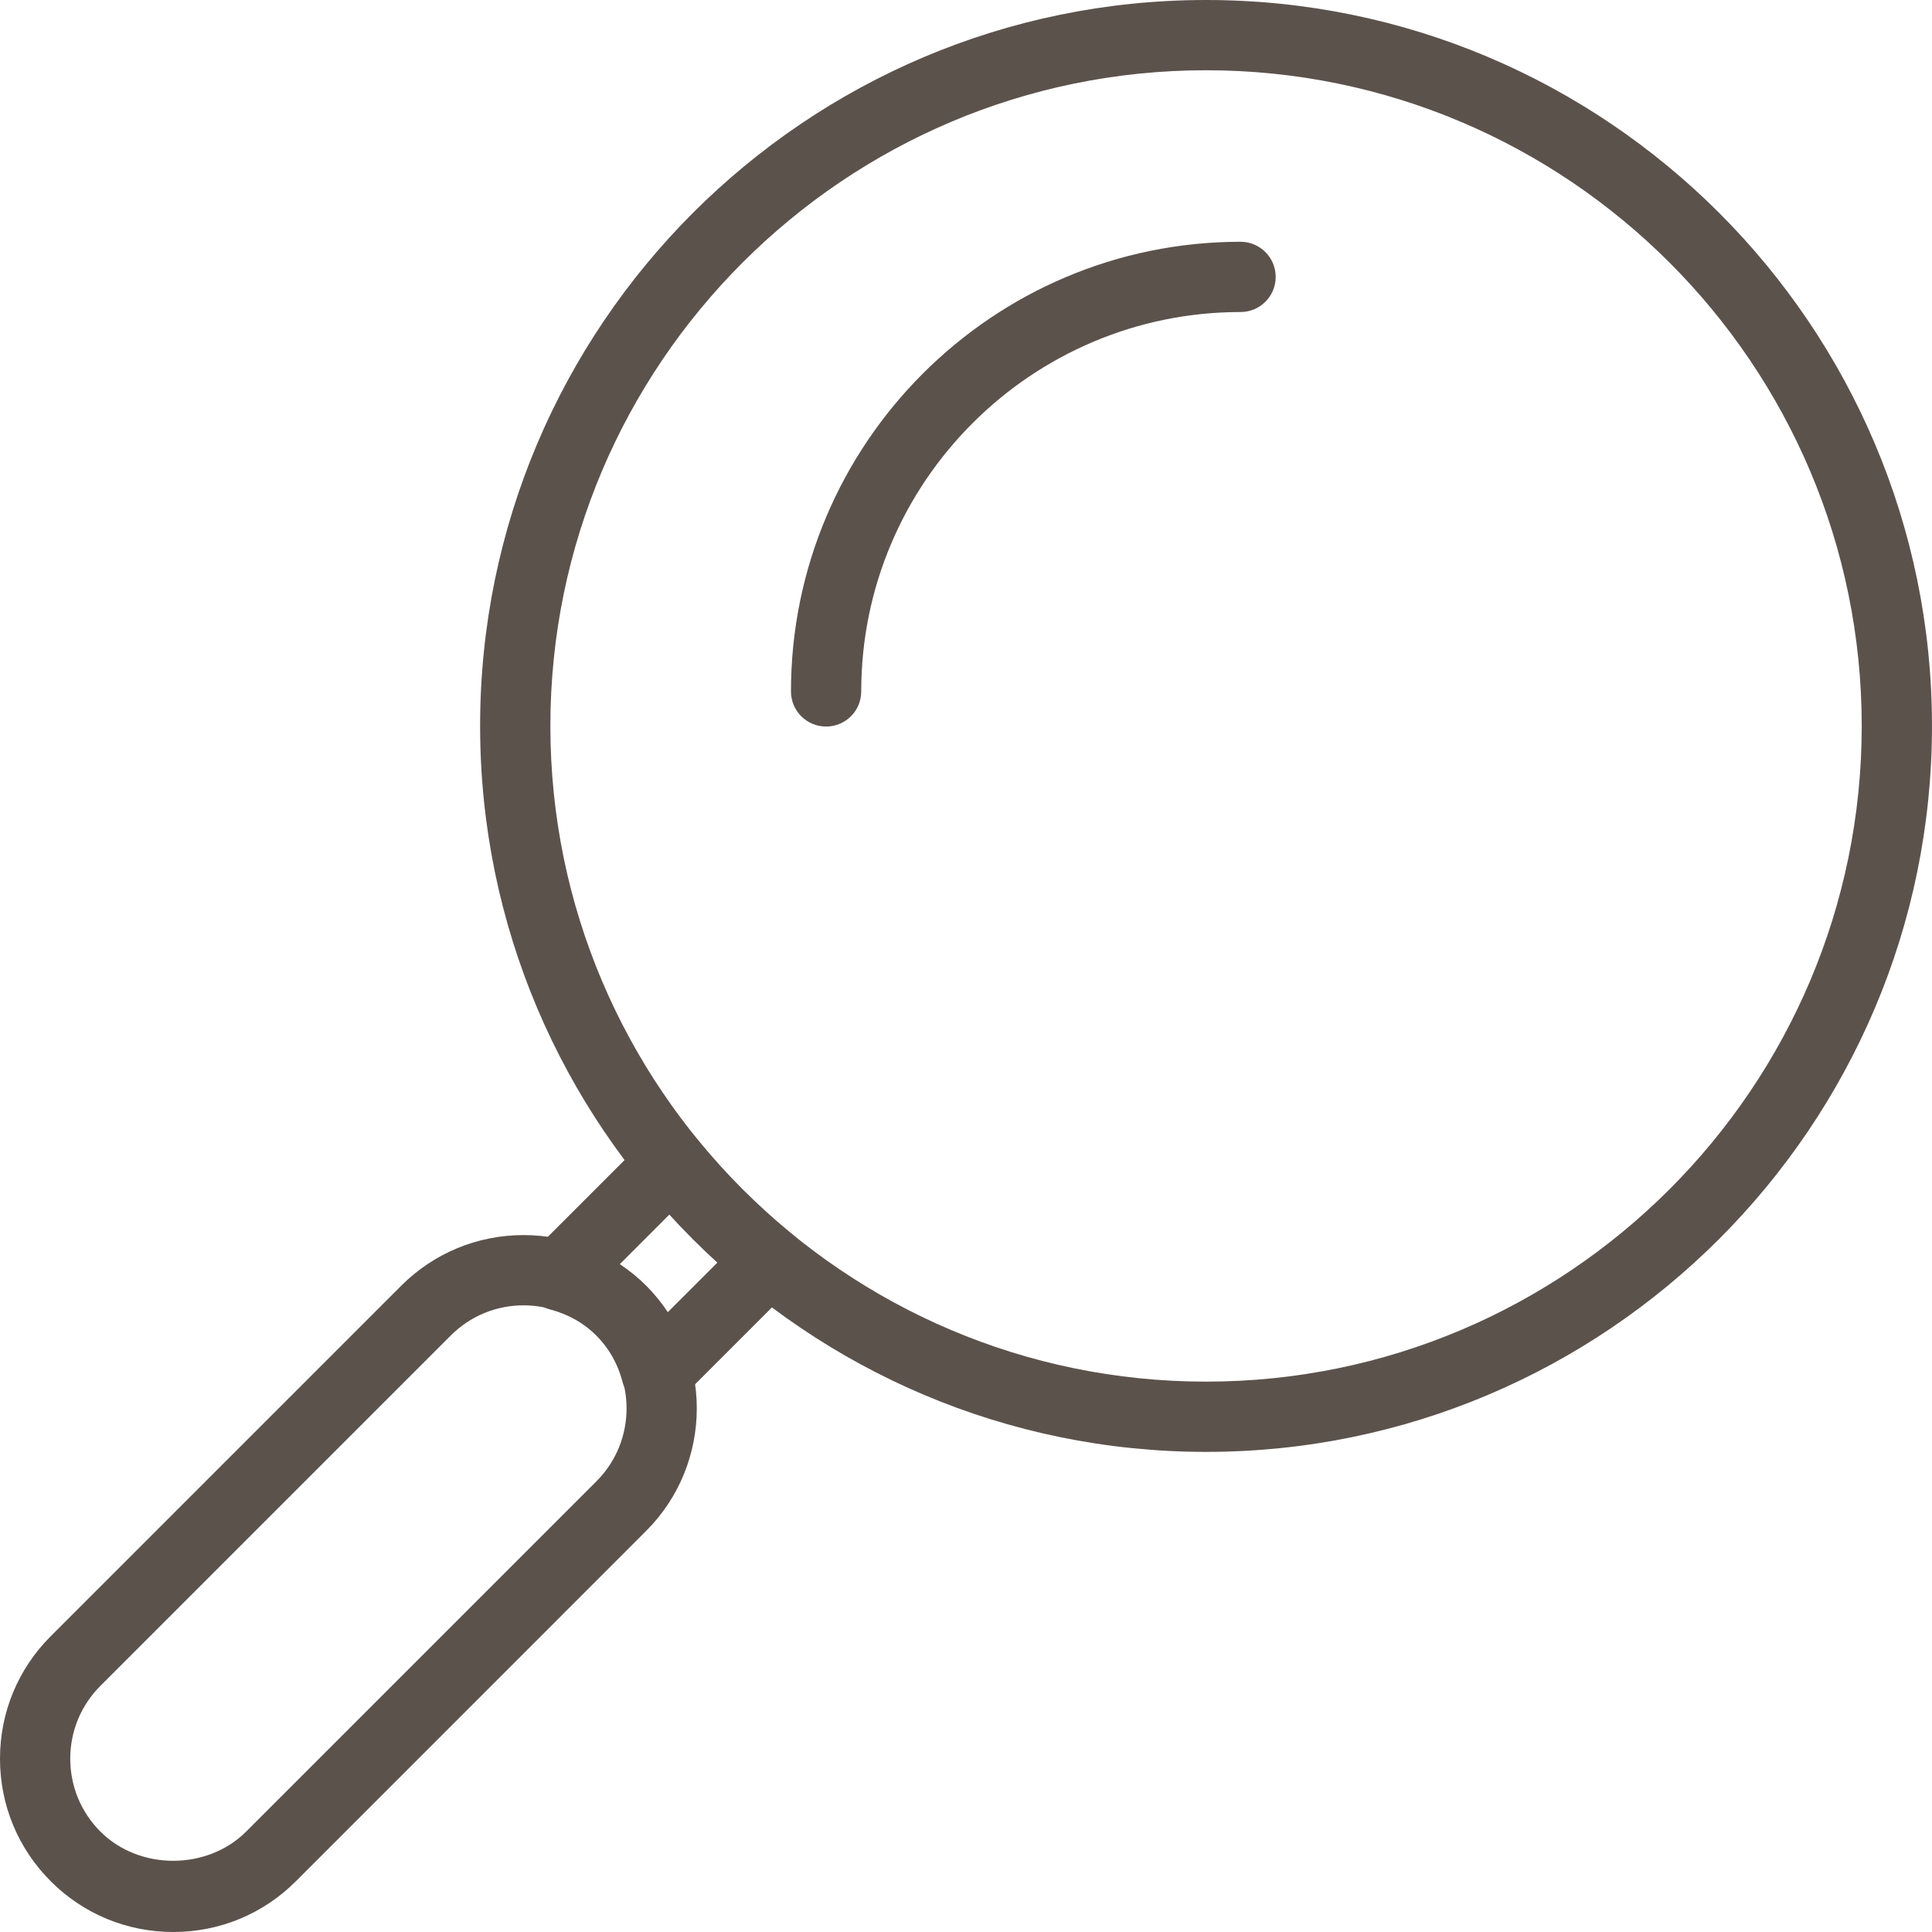
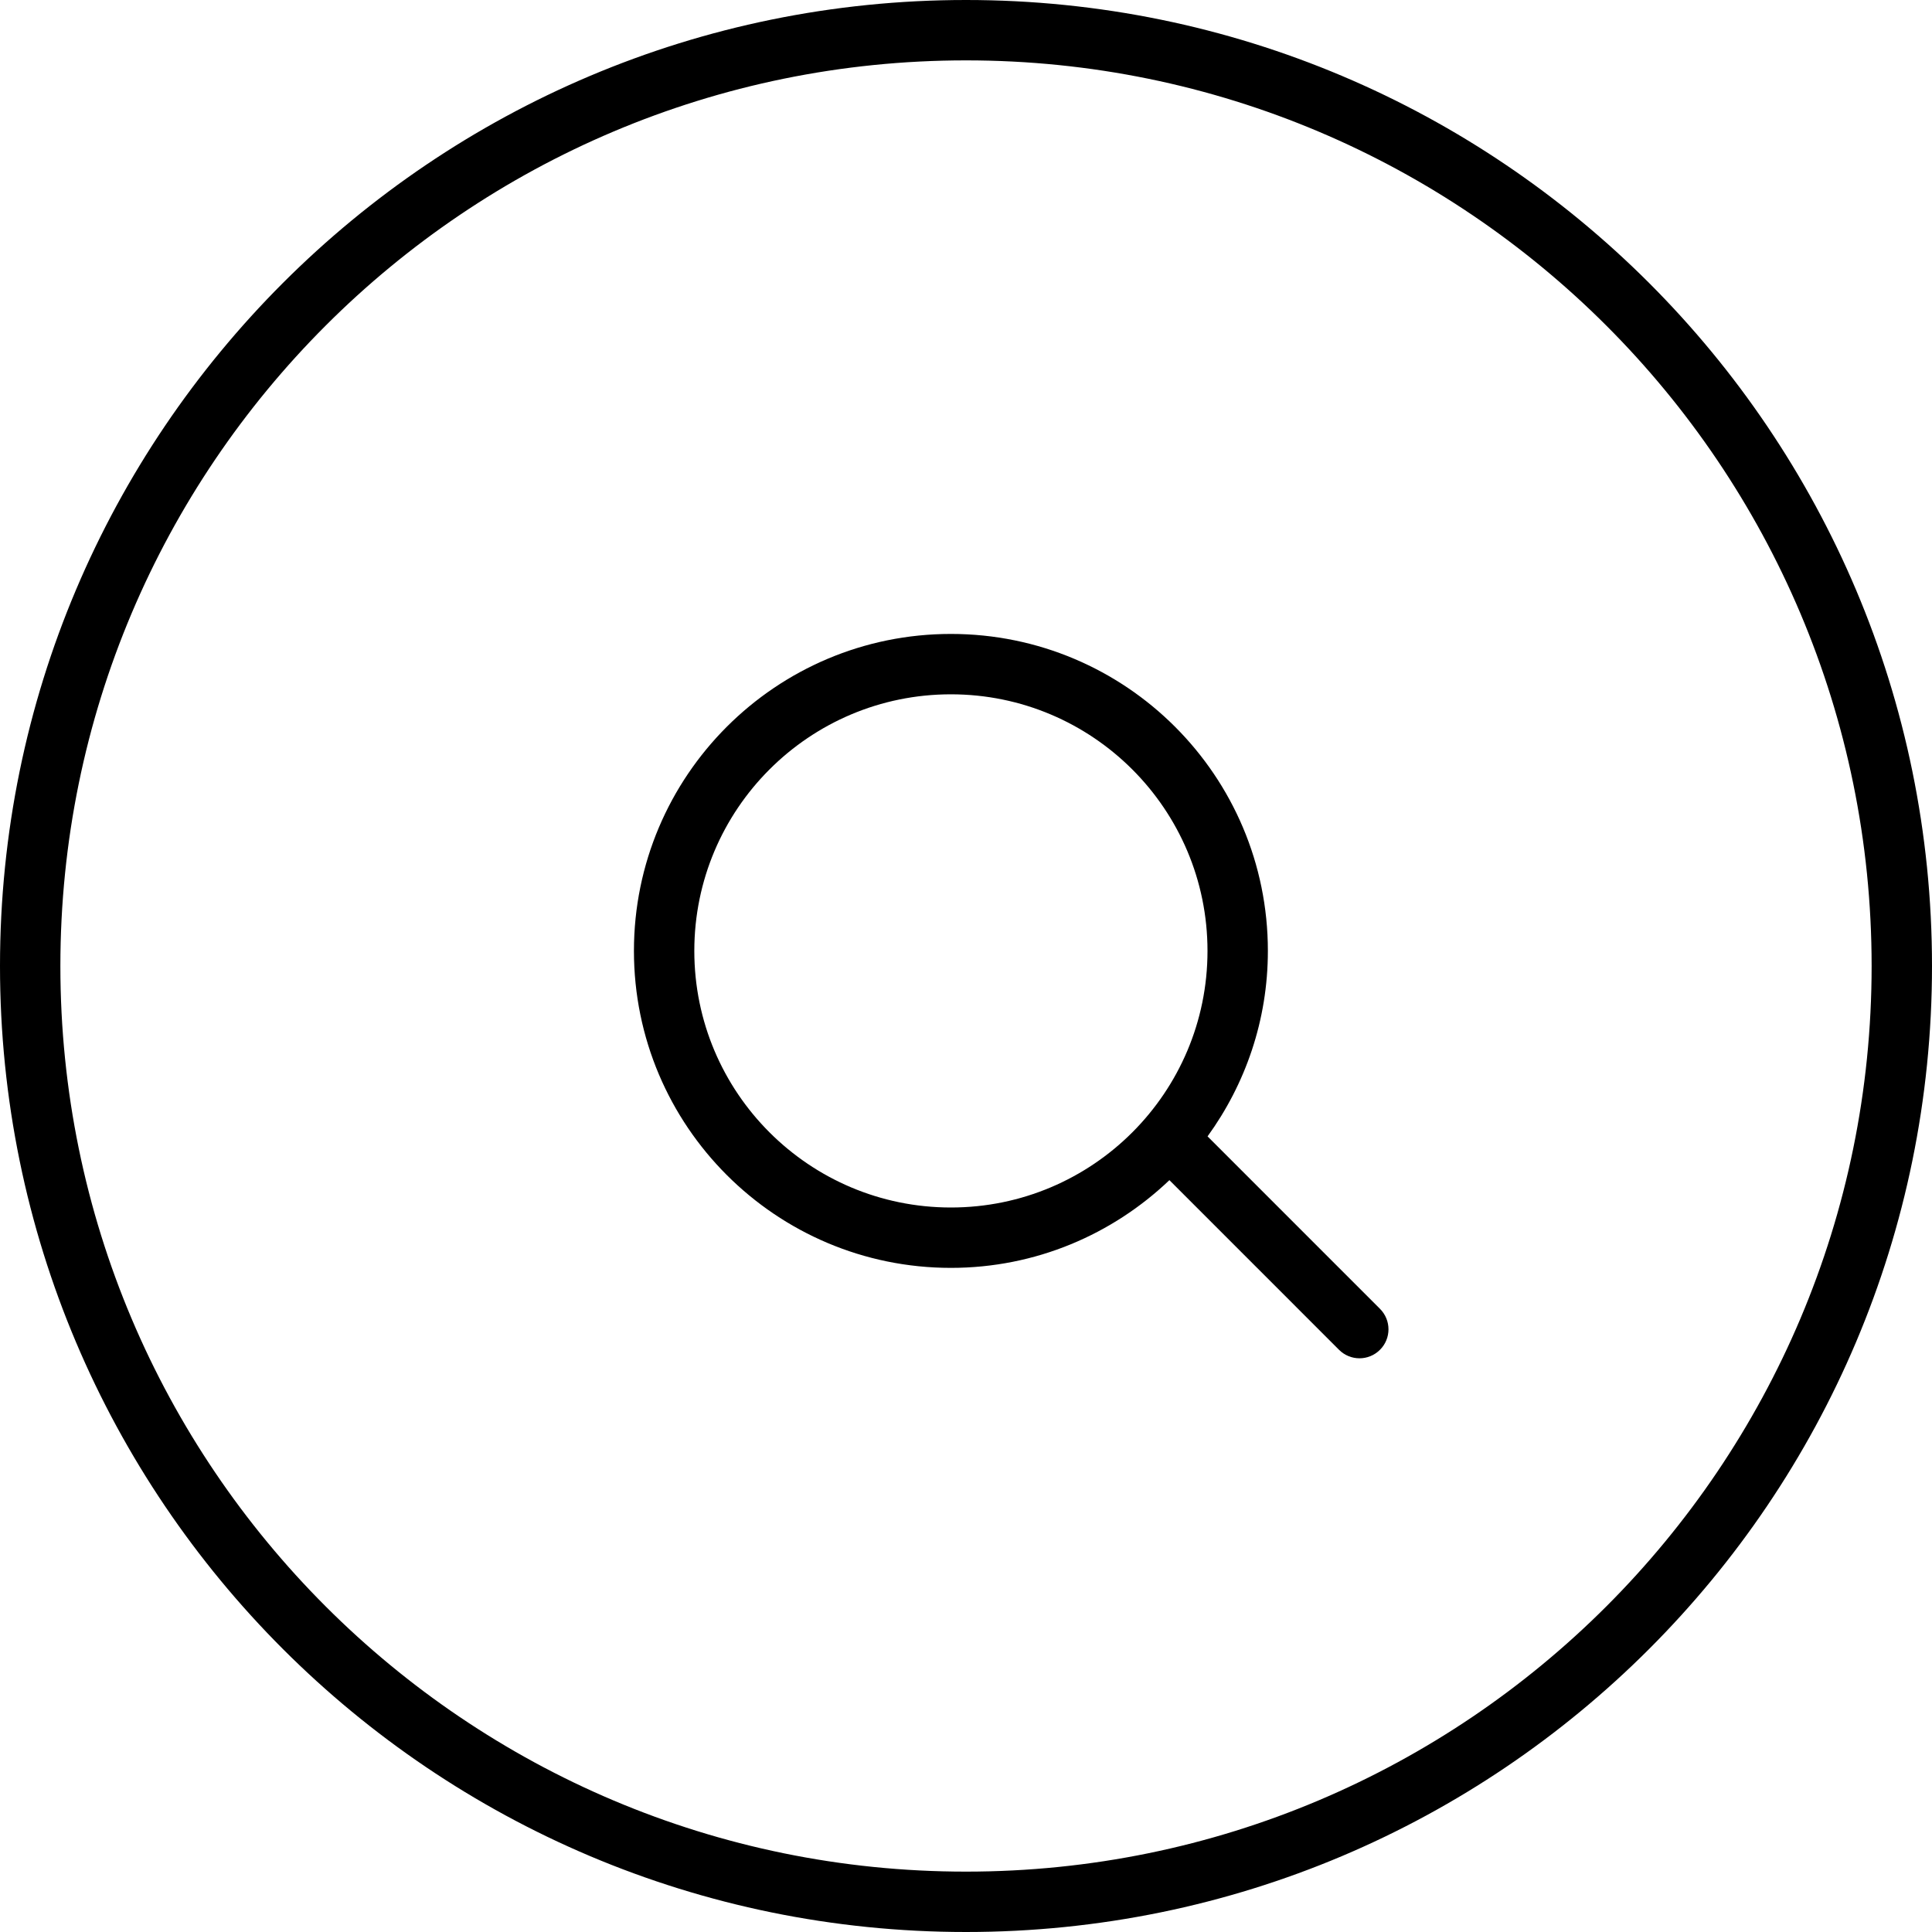
- <svg xmlns="http://www.w3.org/2000/svg" version="1.1" id="magnifier" x="0px" y="0px" viewBox="0 0 1009.991 1010" enable-background="new 0 0 1009.991 1010" xml:space="preserve">
+ <svg xmlns="http://www.w3.org/2000/svg" version="1.1" id="Capa_1" x="0px" y="0px" width="64px" height="64px" viewBox="0 0 64 64" style="enable-background:new 0 0 64 64;" xml:space="preserve">
  <g>
-     <g id="magnifier-magnifier">
-       <g>
-         <path fill="#5C524C" d="M90.58,1010c-24.191,0-46.931-9.396-64.039-26.505C9.415,966.352,0,943.612,0,919.402     c0-24.174,9.415-46.948,26.541-64.058l183.133-183.132c17.108-17.108,39.847-26.541,64.039-26.541     c24.192,0,46.948,9.433,64.075,26.505c35.31,35.364,35.292,92.857,0,128.149L154.655,983.495     C137.529,1000.604,114.772,1010,90.58,1010L90.58,1010z M273.713,682.398c-14.383,0-27.904,5.596-38.072,15.781     L52.509,881.312c-10.187,10.187-15.781,23.708-15.781,38.09c0,14.383,5.595,27.941,15.781,38.125     c20.336,20.337,55.808,20.337,76.18-0.034l183.133-183.134c20.981-20.981,20.981-55.162-0.019-76.18     C301.635,687.994,288.114,682.398,273.713,682.398L273.713,682.398z" />
+     <g>
+       <g id="circle_67_">
+         <g>
+           <path d="M32,0C14.328,0,0,14.327,0,32s14.328,32,32,32s32-14.327,32-32S49.673,0,32,0z M32,62C15.432,62,2,48.568,2,32.001      C2,15.432,15.432,2,32,2c16.568,0,30,13.432,30,30.001C62,48.568,48.568,62,32,62z" />
+         </g>
      </g>
-       <g>
-         <path fill="#5C524C" d="M343.239,736.197c-1.596,0-3.209-0.215-4.806-0.645c-6.349-1.723-11.298-6.707-12.966-13.056     c-2.492-9.575-7.102-17.754-13.665-24.353c-6.527-6.492-14.723-11.083-24.335-13.63     c-6.348-1.685-11.315-6.636-13.037-12.984c-1.704-6.348,0.107-13.126,4.752-17.752l58.748-58.75     c3.659-3.694,8.697-5.667,13.898-5.379c5.183,0.286,10.024,2.726,13.307,6.742     c14.472,17.682,30.773,34.001,48.473,48.455c4.018,3.3,6.456,8.142,6.725,13.307     c0.252,5.2-1.686,10.222-5.362,13.916l-58.748,58.749C352.744,734.297,348.046,736.197,343.239,736.197     L343.239,736.197z M323.908,660.986c5.021,3.265,9.665,6.994,13.862,11.191c4.214,4.232,7.98,8.895,11.244,13.881     l26.021-26.003c-8.752-7.963-17.126-16.355-25.107-25.107L323.908,660.986L323.908,660.986z" />
-       </g>
-       <g>
-         <path fill="#5C524C" d="M630.491,759.009c-209.261,0-379.5-170.257-379.5-379.509     C250.992,170.239,421.231,0,630.491,0s379.5,170.239,379.5,379.5C1009.991,588.752,839.752,759.009,630.491,759.009     L630.491,759.009z M630.491,36.727c-188.996,0-342.772,153.776-342.772,342.773     c0,188.987,153.777,342.781,342.772,342.781c188.997,0,342.774-153.794,342.774-342.781     C973.266,190.503,819.488,36.727,630.491,36.727L630.491,36.727z" />
-       </g>
-       <g>
-         <path fill="#5C524C" d="M431.865,379.823c-10.15,0-18.364-8.213-18.364-18.364     c0-129.62,105.429-235.066,235.031-235.066c10.149,0,18.364,8.213,18.364,18.363     c0,10.15-8.215,18.364-18.364,18.364c-109.338,0-198.304,88.966-198.304,198.339     C450.228,371.609,442.015,379.823,431.865,379.823L431.865,379.823z" />
+       <g id="search">
+         <g>
+           <path d="M45.714,43.357l-5.712-5.713C41.254,35.916,42,33.798,42,31.5C42,25.701,37.3,21,31.5,21C25.702,21,21,25.701,21,31.5      S25.702,42,31.5,42c2.809,0,5.354-1.109,7.238-2.906l5.619,5.62c0.375,0.375,0.981,0.375,1.356,0      C46.089,44.34,46.089,43.732,45.714,43.357z M31.5,40c-4.694,0-8.5-3.807-8.5-8.5c0-4.694,3.806-8.5,8.5-8.5      c4.693,0,8.5,3.806,8.5,8.5C40,36.193,36.195,40,31.5,40z" />
+         </g>
      </g>
    </g>
  </g>
+   <g>
+ </g>
+   <g>
+ </g>
+   <g>
+ </g>
+   <g>
+ </g>
+   <g>
+ </g>
+   <g>
+ </g>
+   <g>
+ </g>
+   <g>
+ </g>
+   <g>
+ </g>
+   <g>
+ </g>
+   <g>
+ </g>
+   <g>
+ </g>
+   <g>
+ </g>
+   <g>
+ </g>
+   <g>
+ </g>
</svg>
